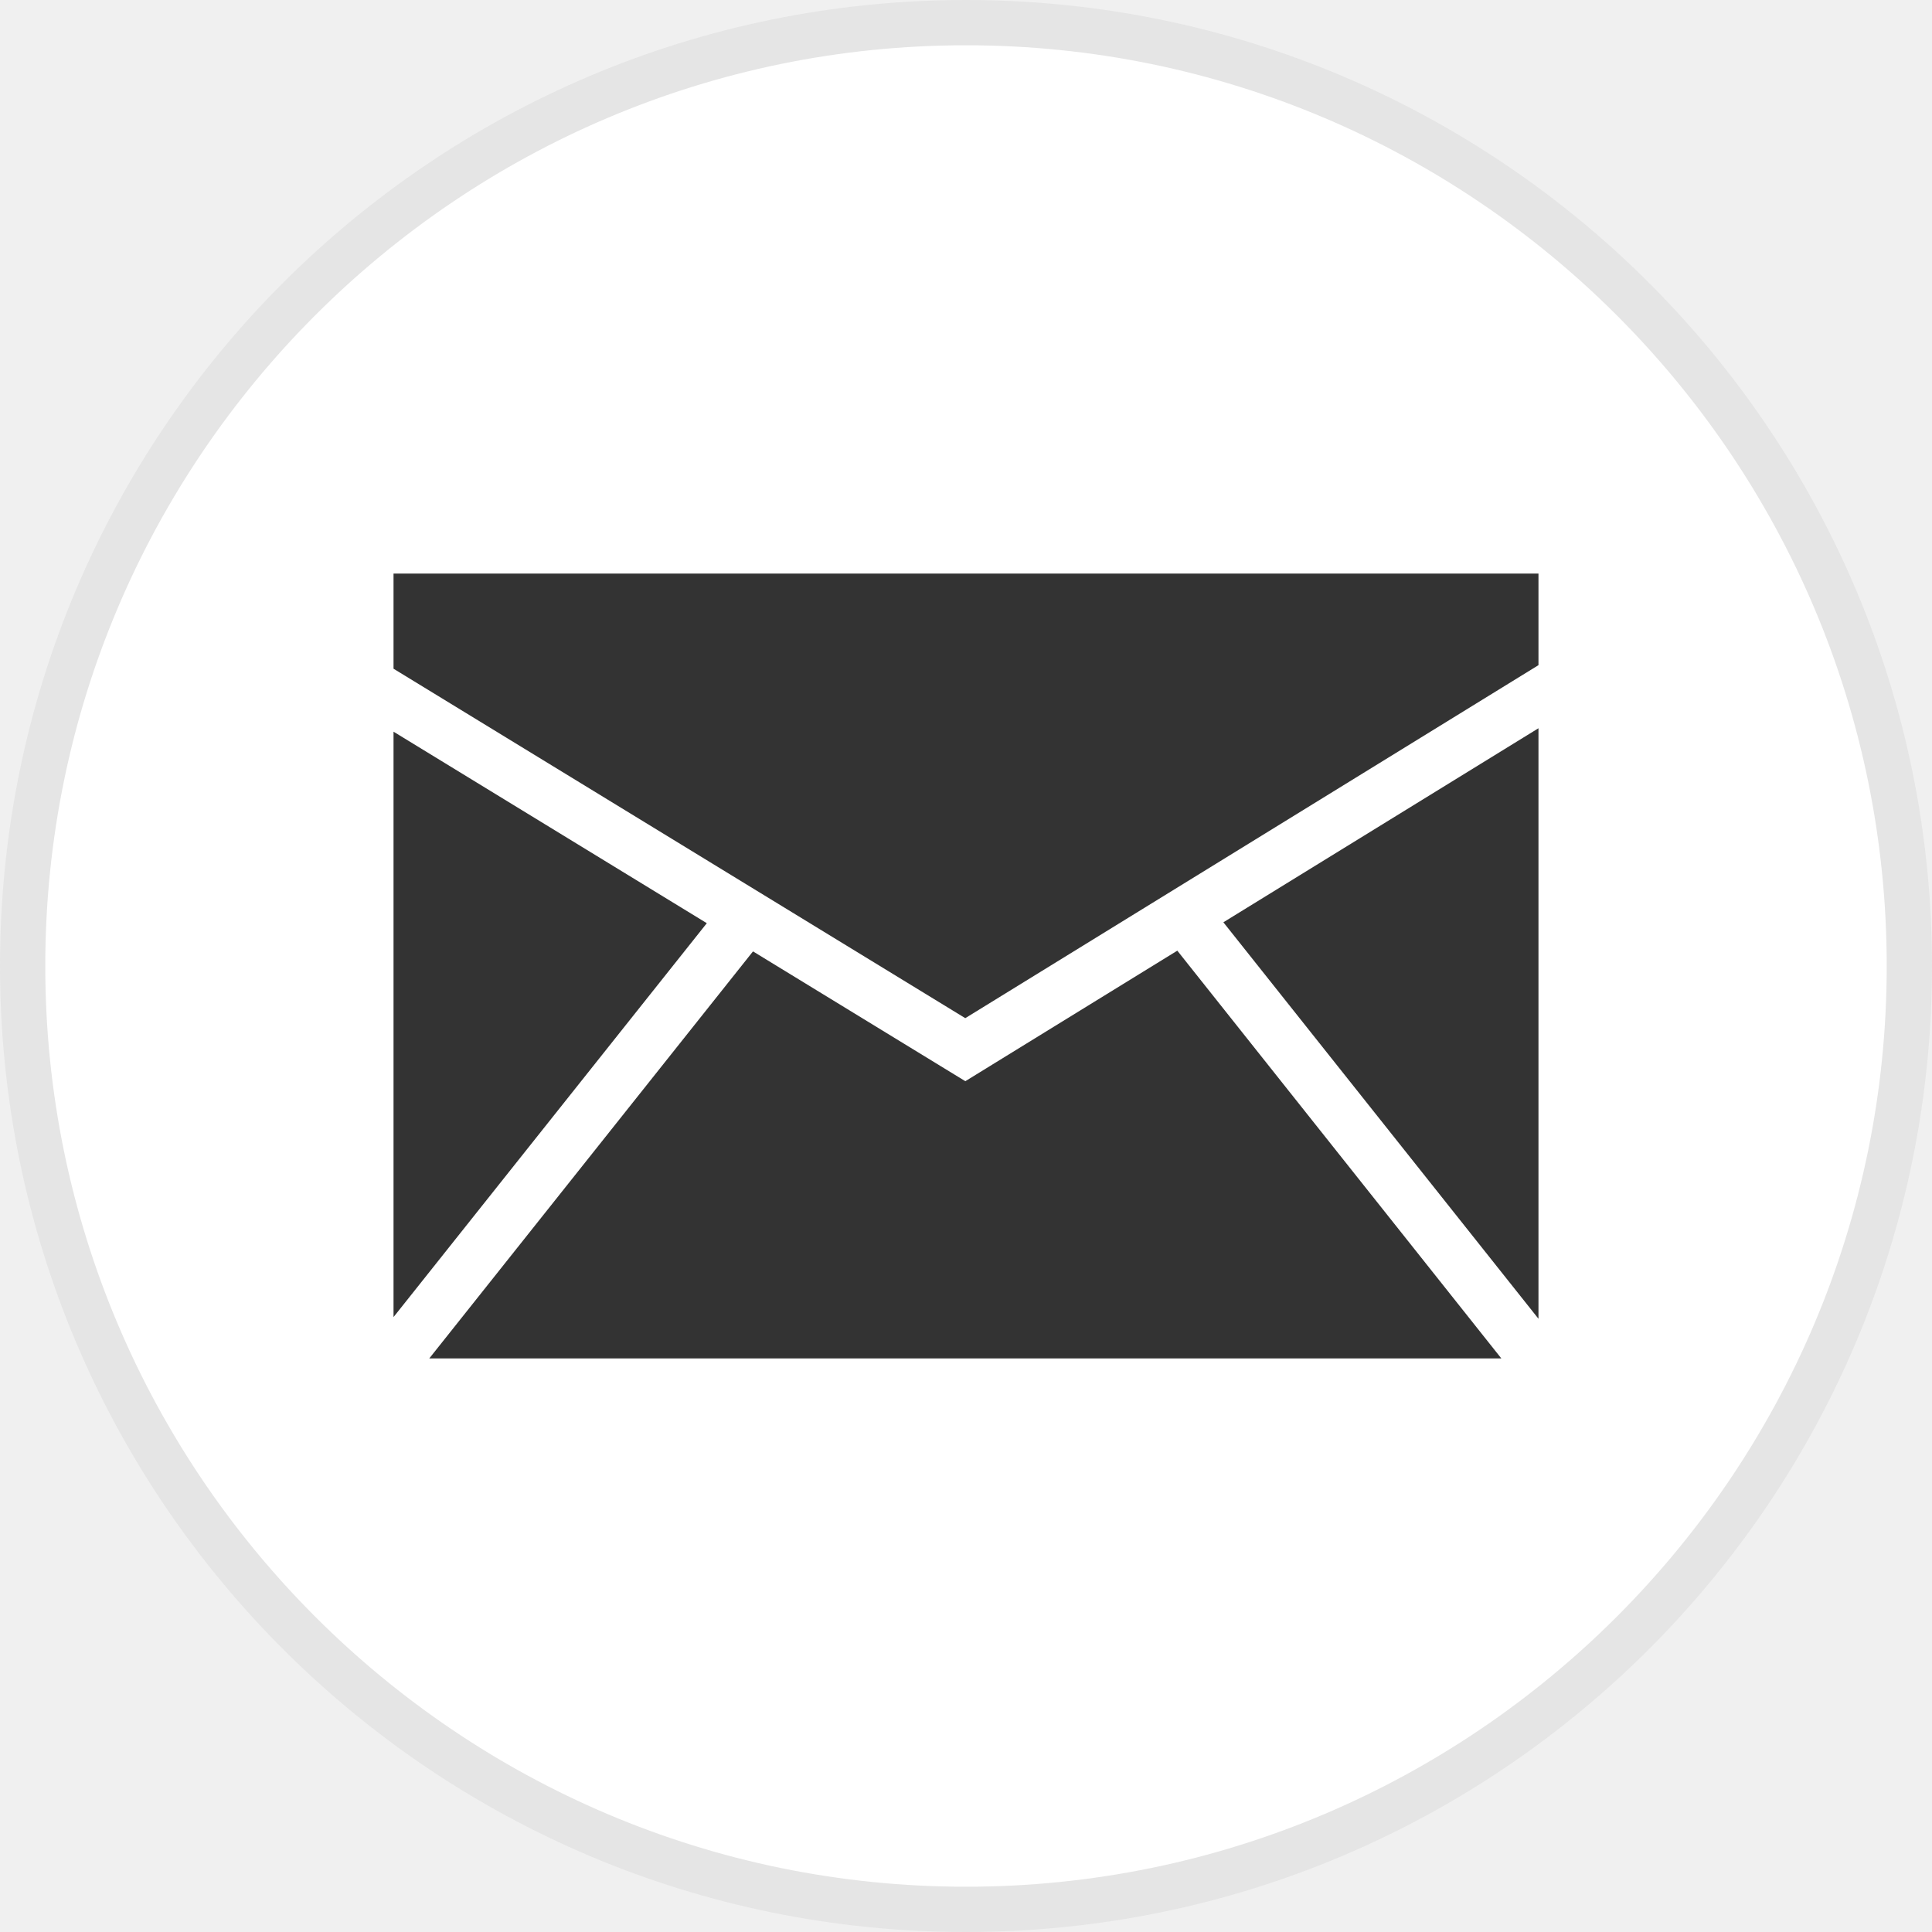
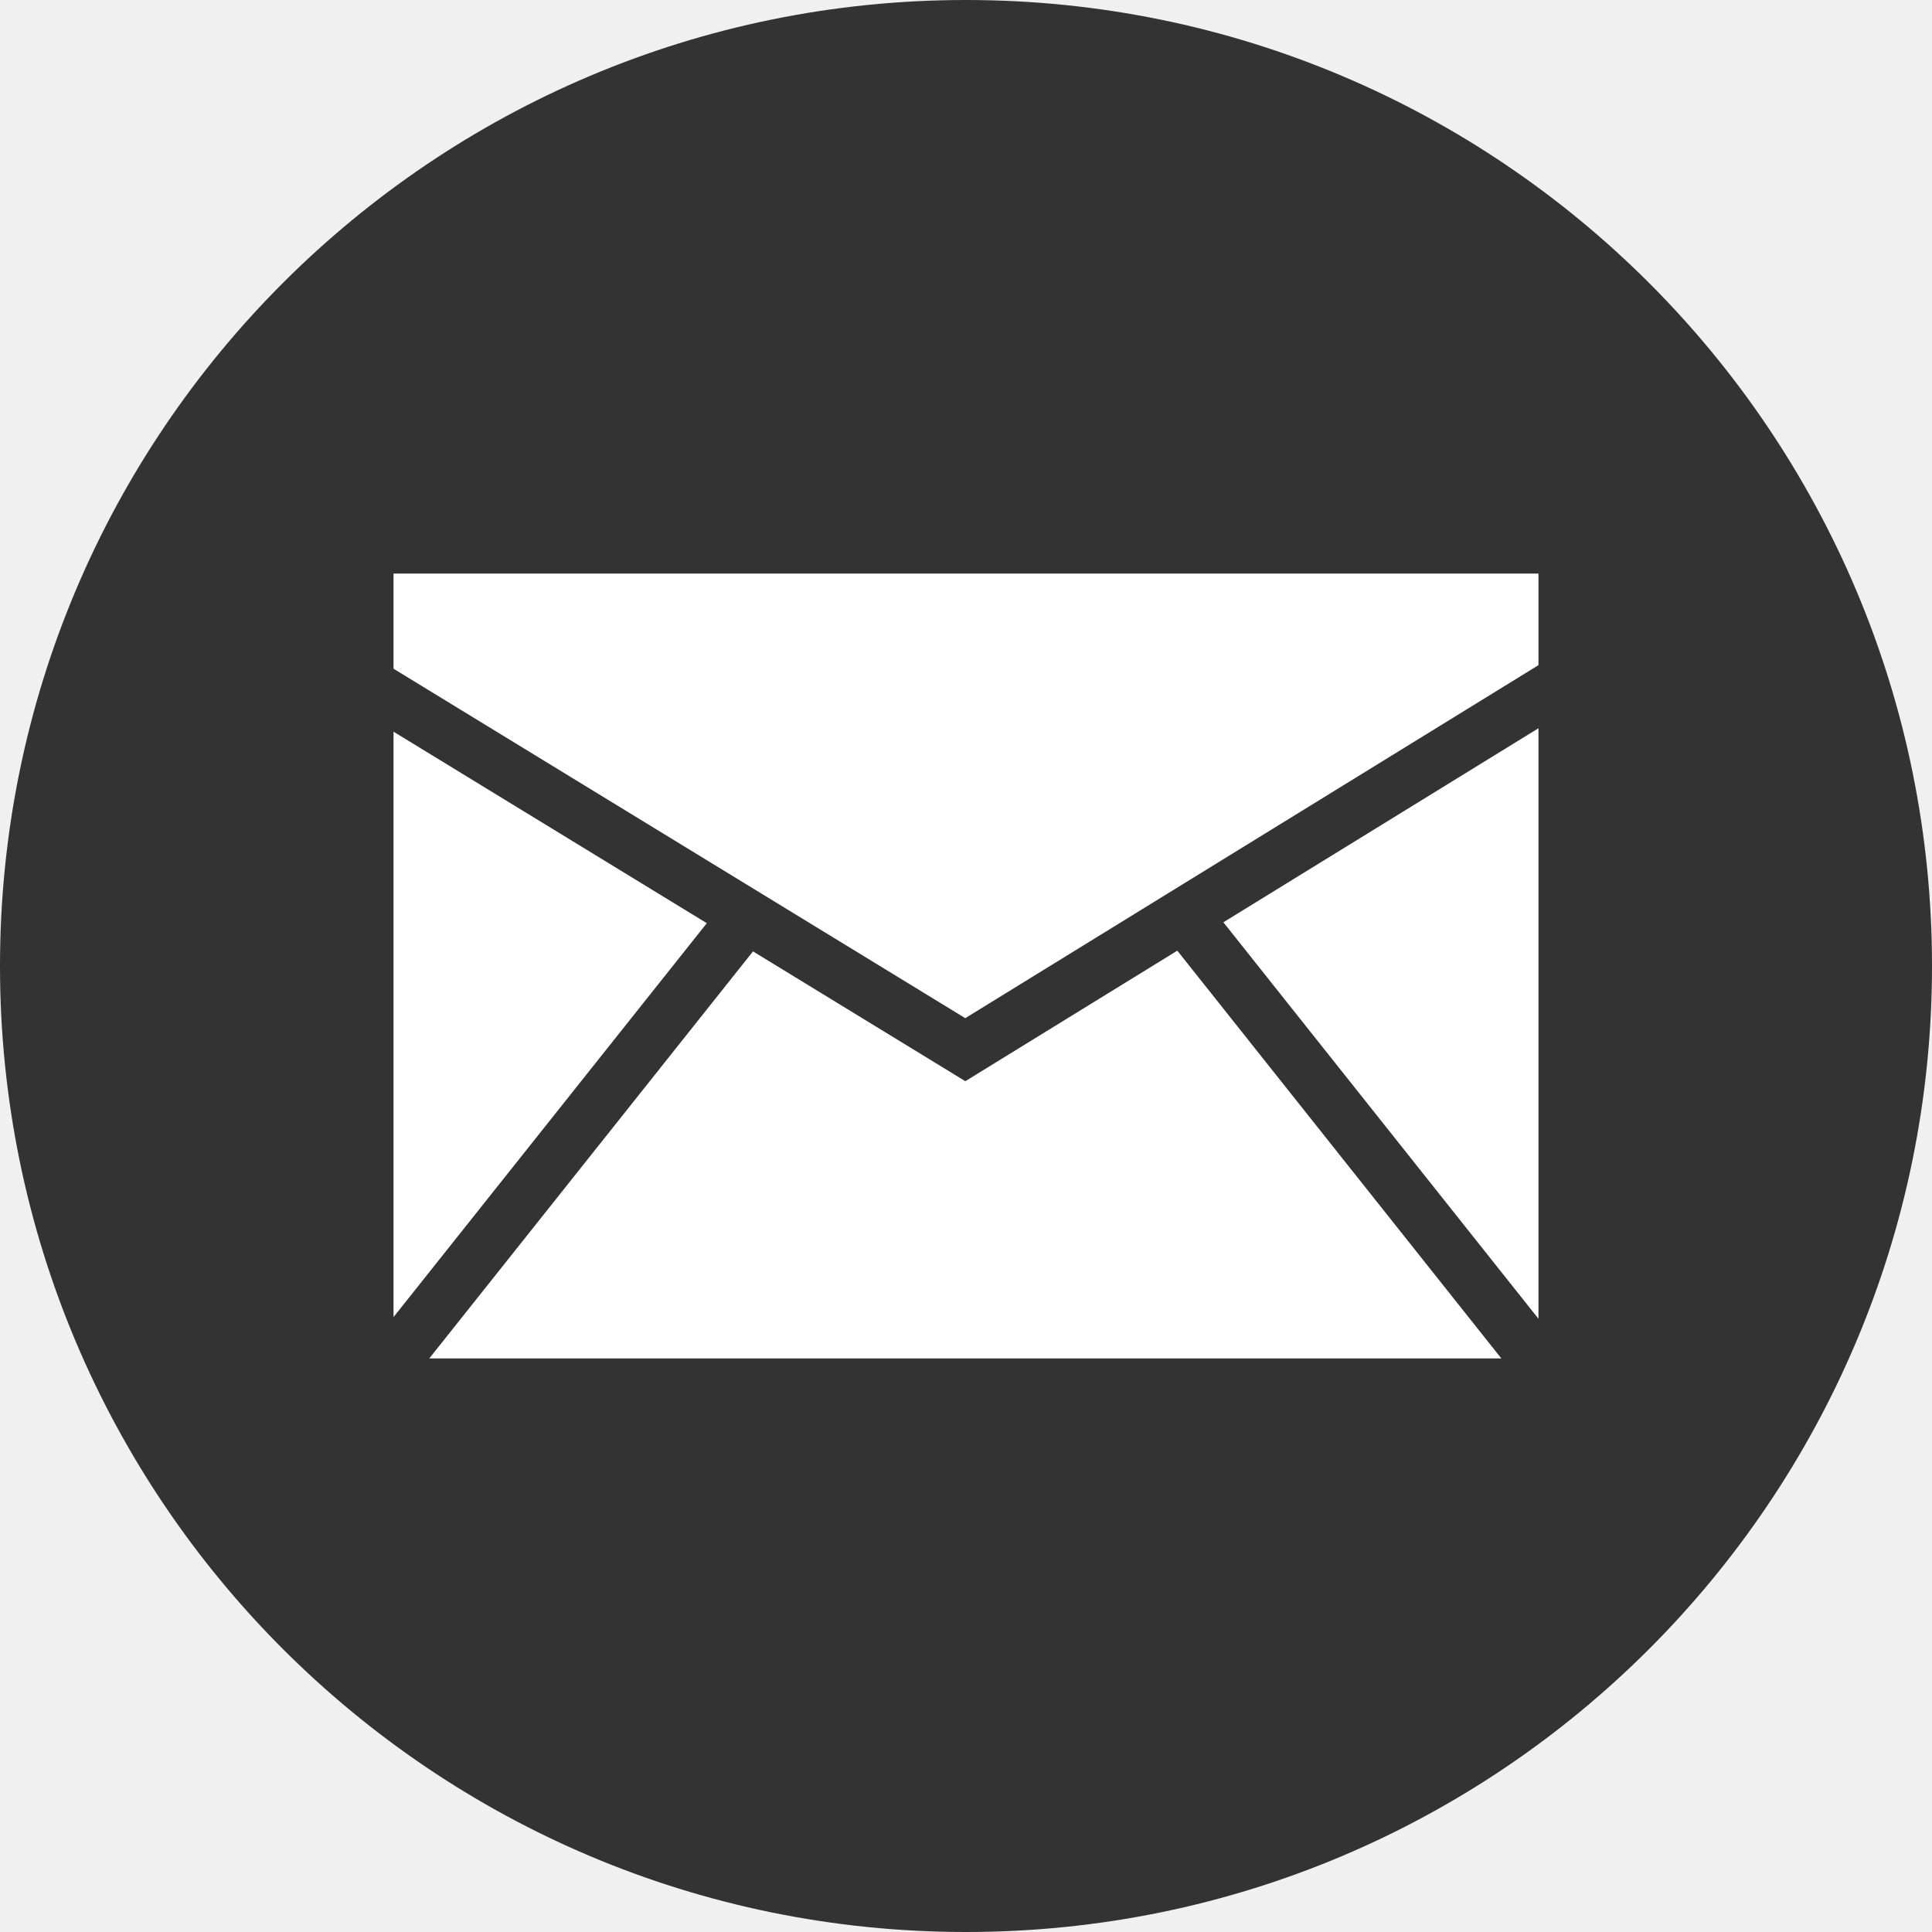
<svg xmlns="http://www.w3.org/2000/svg" enable-background="new 0 0 32 32" version="1.1" viewBox="0 0 32 32" xml:space="preserve">
  <g id="Style_2">
    <g>
-       <g>
-         <path d="M16,31.625c-8.616,0-15.625-7.01-15.625-15.625C0.375,7.384,7.384,0.375,16,0.375     c8.615,0,15.625,7.009,15.625,15.625C31.625,24.615,24.615,31.625,16,31.625z" fill="#FFFFFF" />
-         <path d="M16,0.75c8.409,0,15.25,6.841,15.25,15.25S24.409,31.25,16,31.25S0.75,24.409,0.75,16S7.591,0.75,16,0.75      M16,0C7.163,0,0,7.163,0,16c0,8.836,7.163,16,16,16s16-7.164,16-16C32,7.163,24.837,0,16,0L16,0z" fill="#E5E5E5" />
-       </g>
+       <path d="M16,0C7.163,0,0,7.163,0,16c0,8.836,7.163,16,16,16s16-7.164,16-16C32,7.163,24.837,0,16,0z" fill="#333333" />
    </g>
    <g>
-       <polygon fill="#333333" points="6.518,21.815 11.707,15.291 6.518,12.119   " />
-       <polygon fill="#333333" points="19.5,15.746 15.989,17.908 12.472,15.758 7.11,22.5 24.867,22.5   " />
-       <polygon fill="#333333" points="15.988,16.864 25.482,11.017 25.482,9.5 6.518,9.5 6.518,11.076   " />
-       <polygon fill="#333333" points="20.263,15.276 25.482,21.843 25.482,12.062   " />
+       <polygon fill="#FFFFFF" points="6.518,21.815 11.707,15.291 6.518,12.119   " />
+       <polygon fill="#FFFFFF" points="19.5,15.746 15.989,17.908 12.472,15.758 7.11,22.5 24.867,22.5   " />
+       <polygon fill="#FFFFFF" points="15.988,16.864 25.482,11.017 25.482,9.5 6.518,9.5 6.518,11.076   " />
+       <polygon fill="#FFFFFF" points="20.263,15.276 25.482,21.843 25.482,12.062   " />
    </g>
  </g>
</svg>
